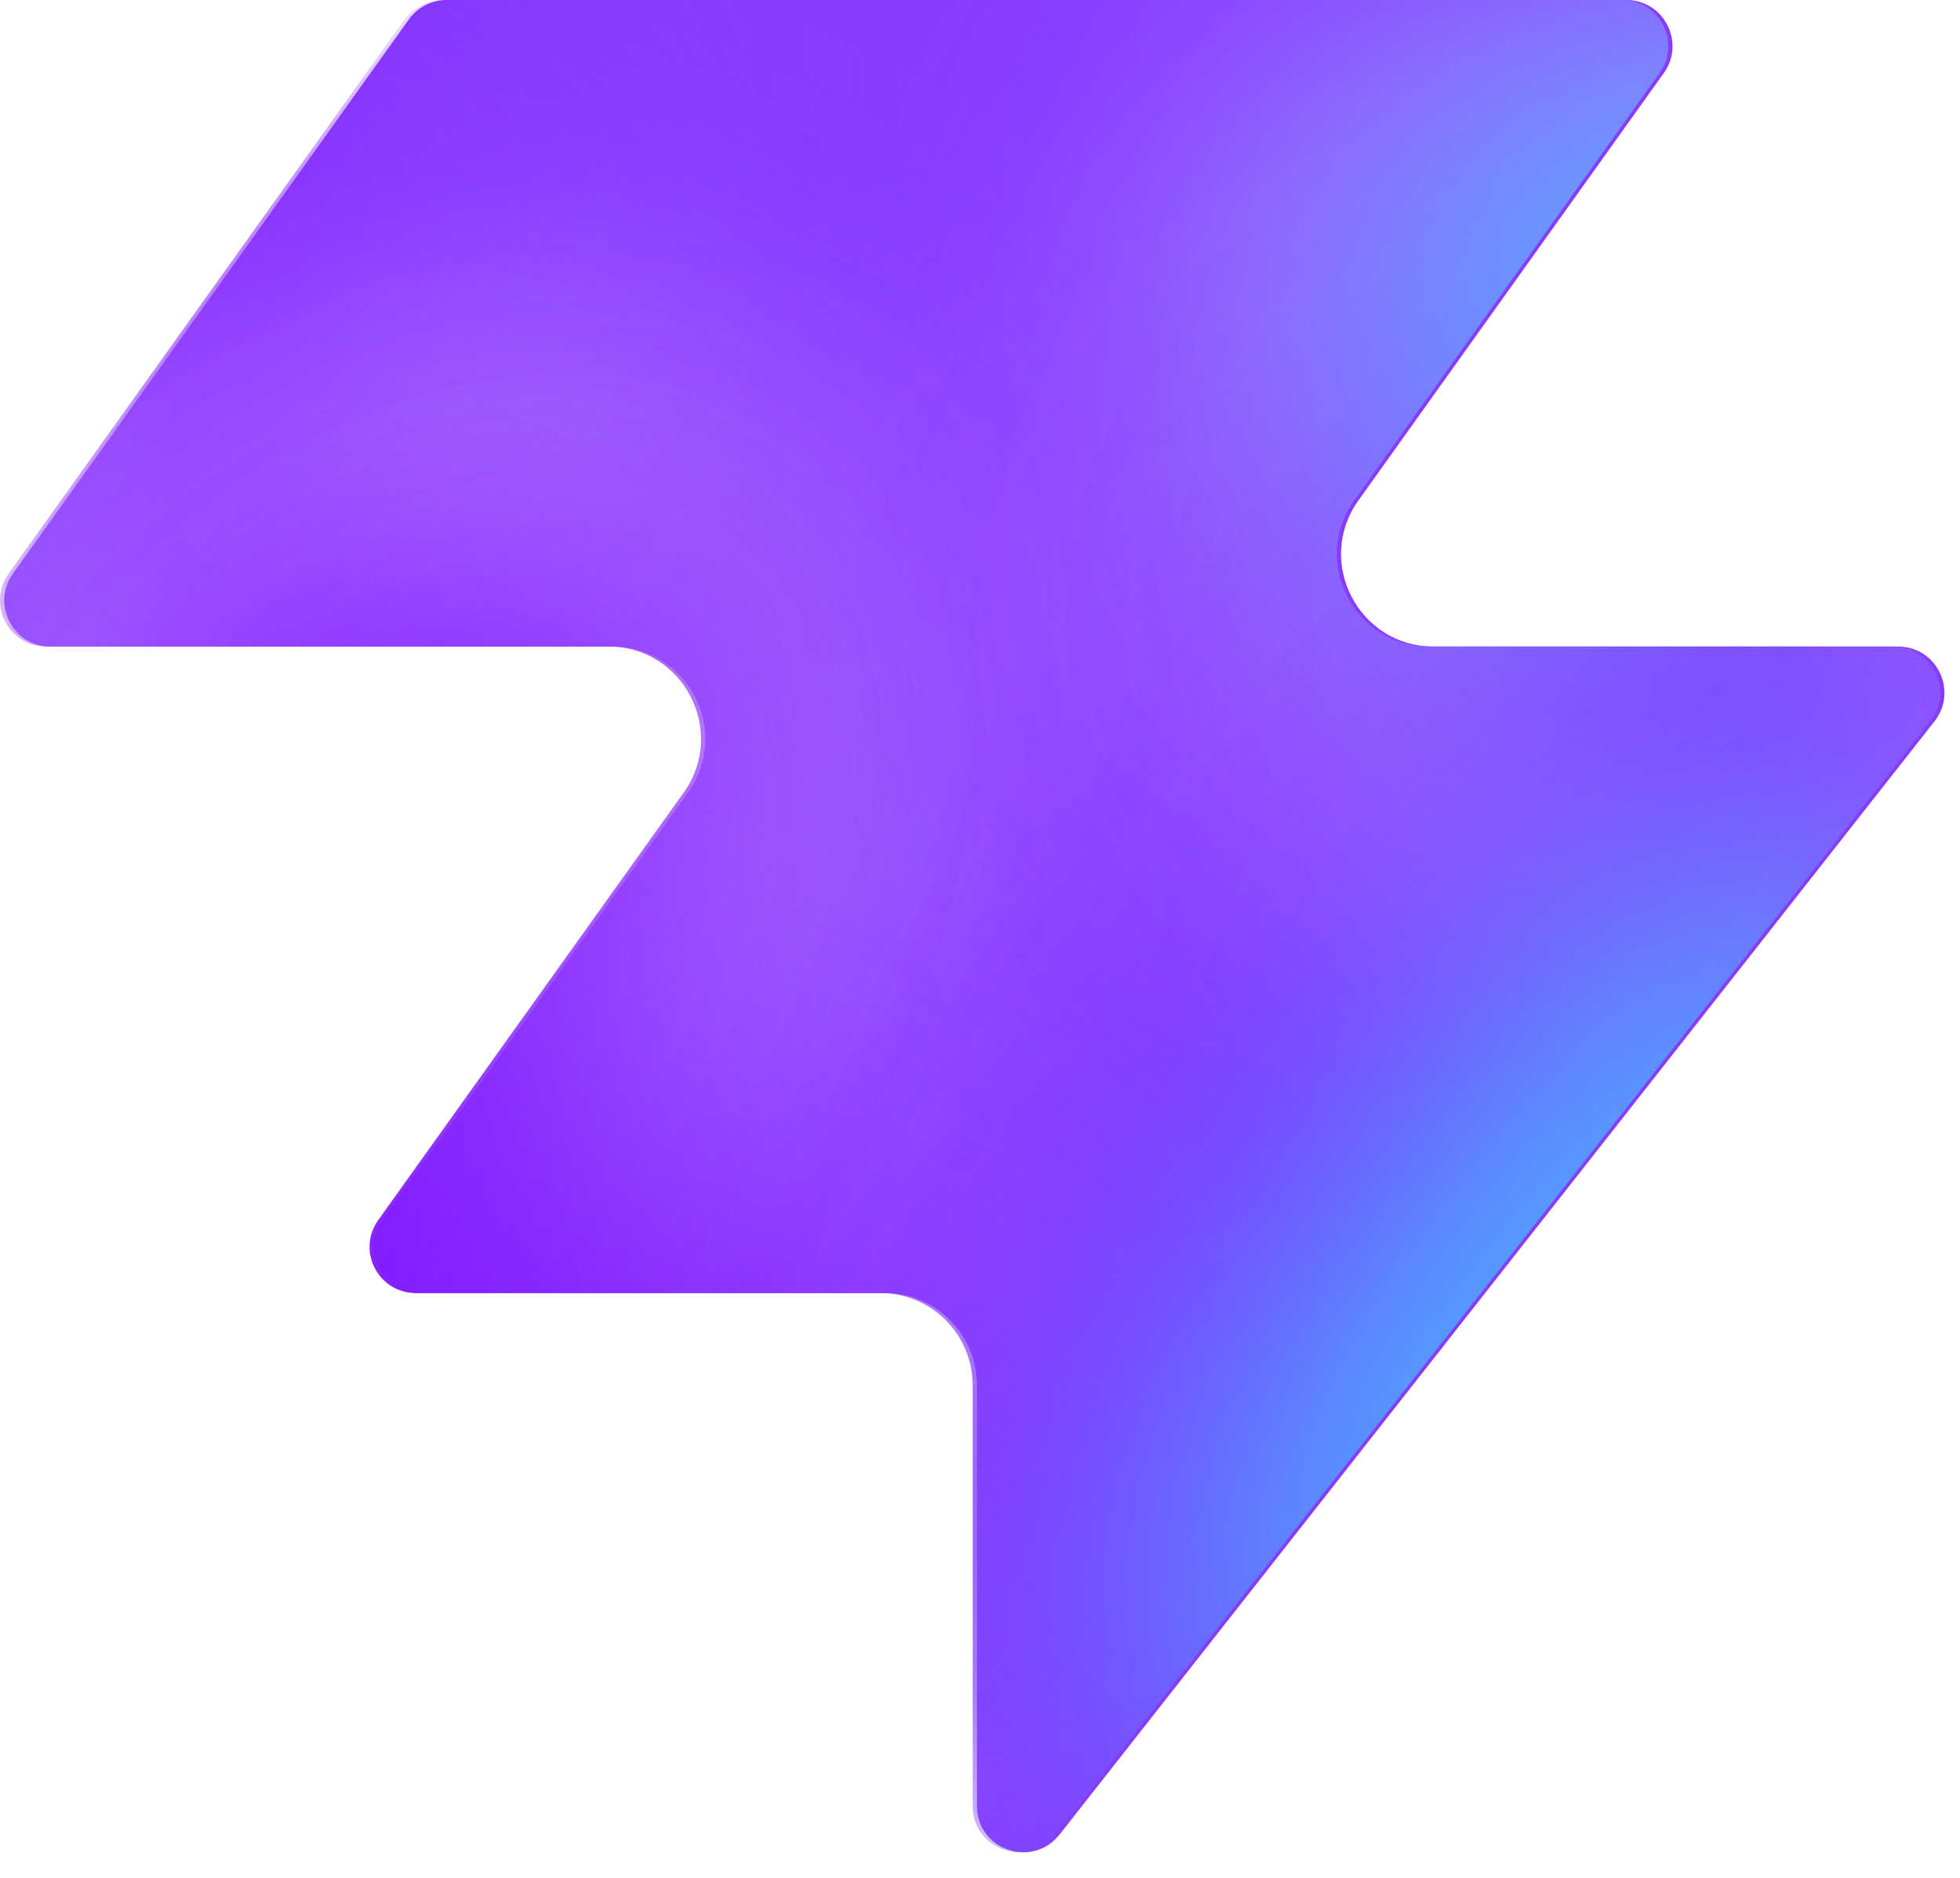
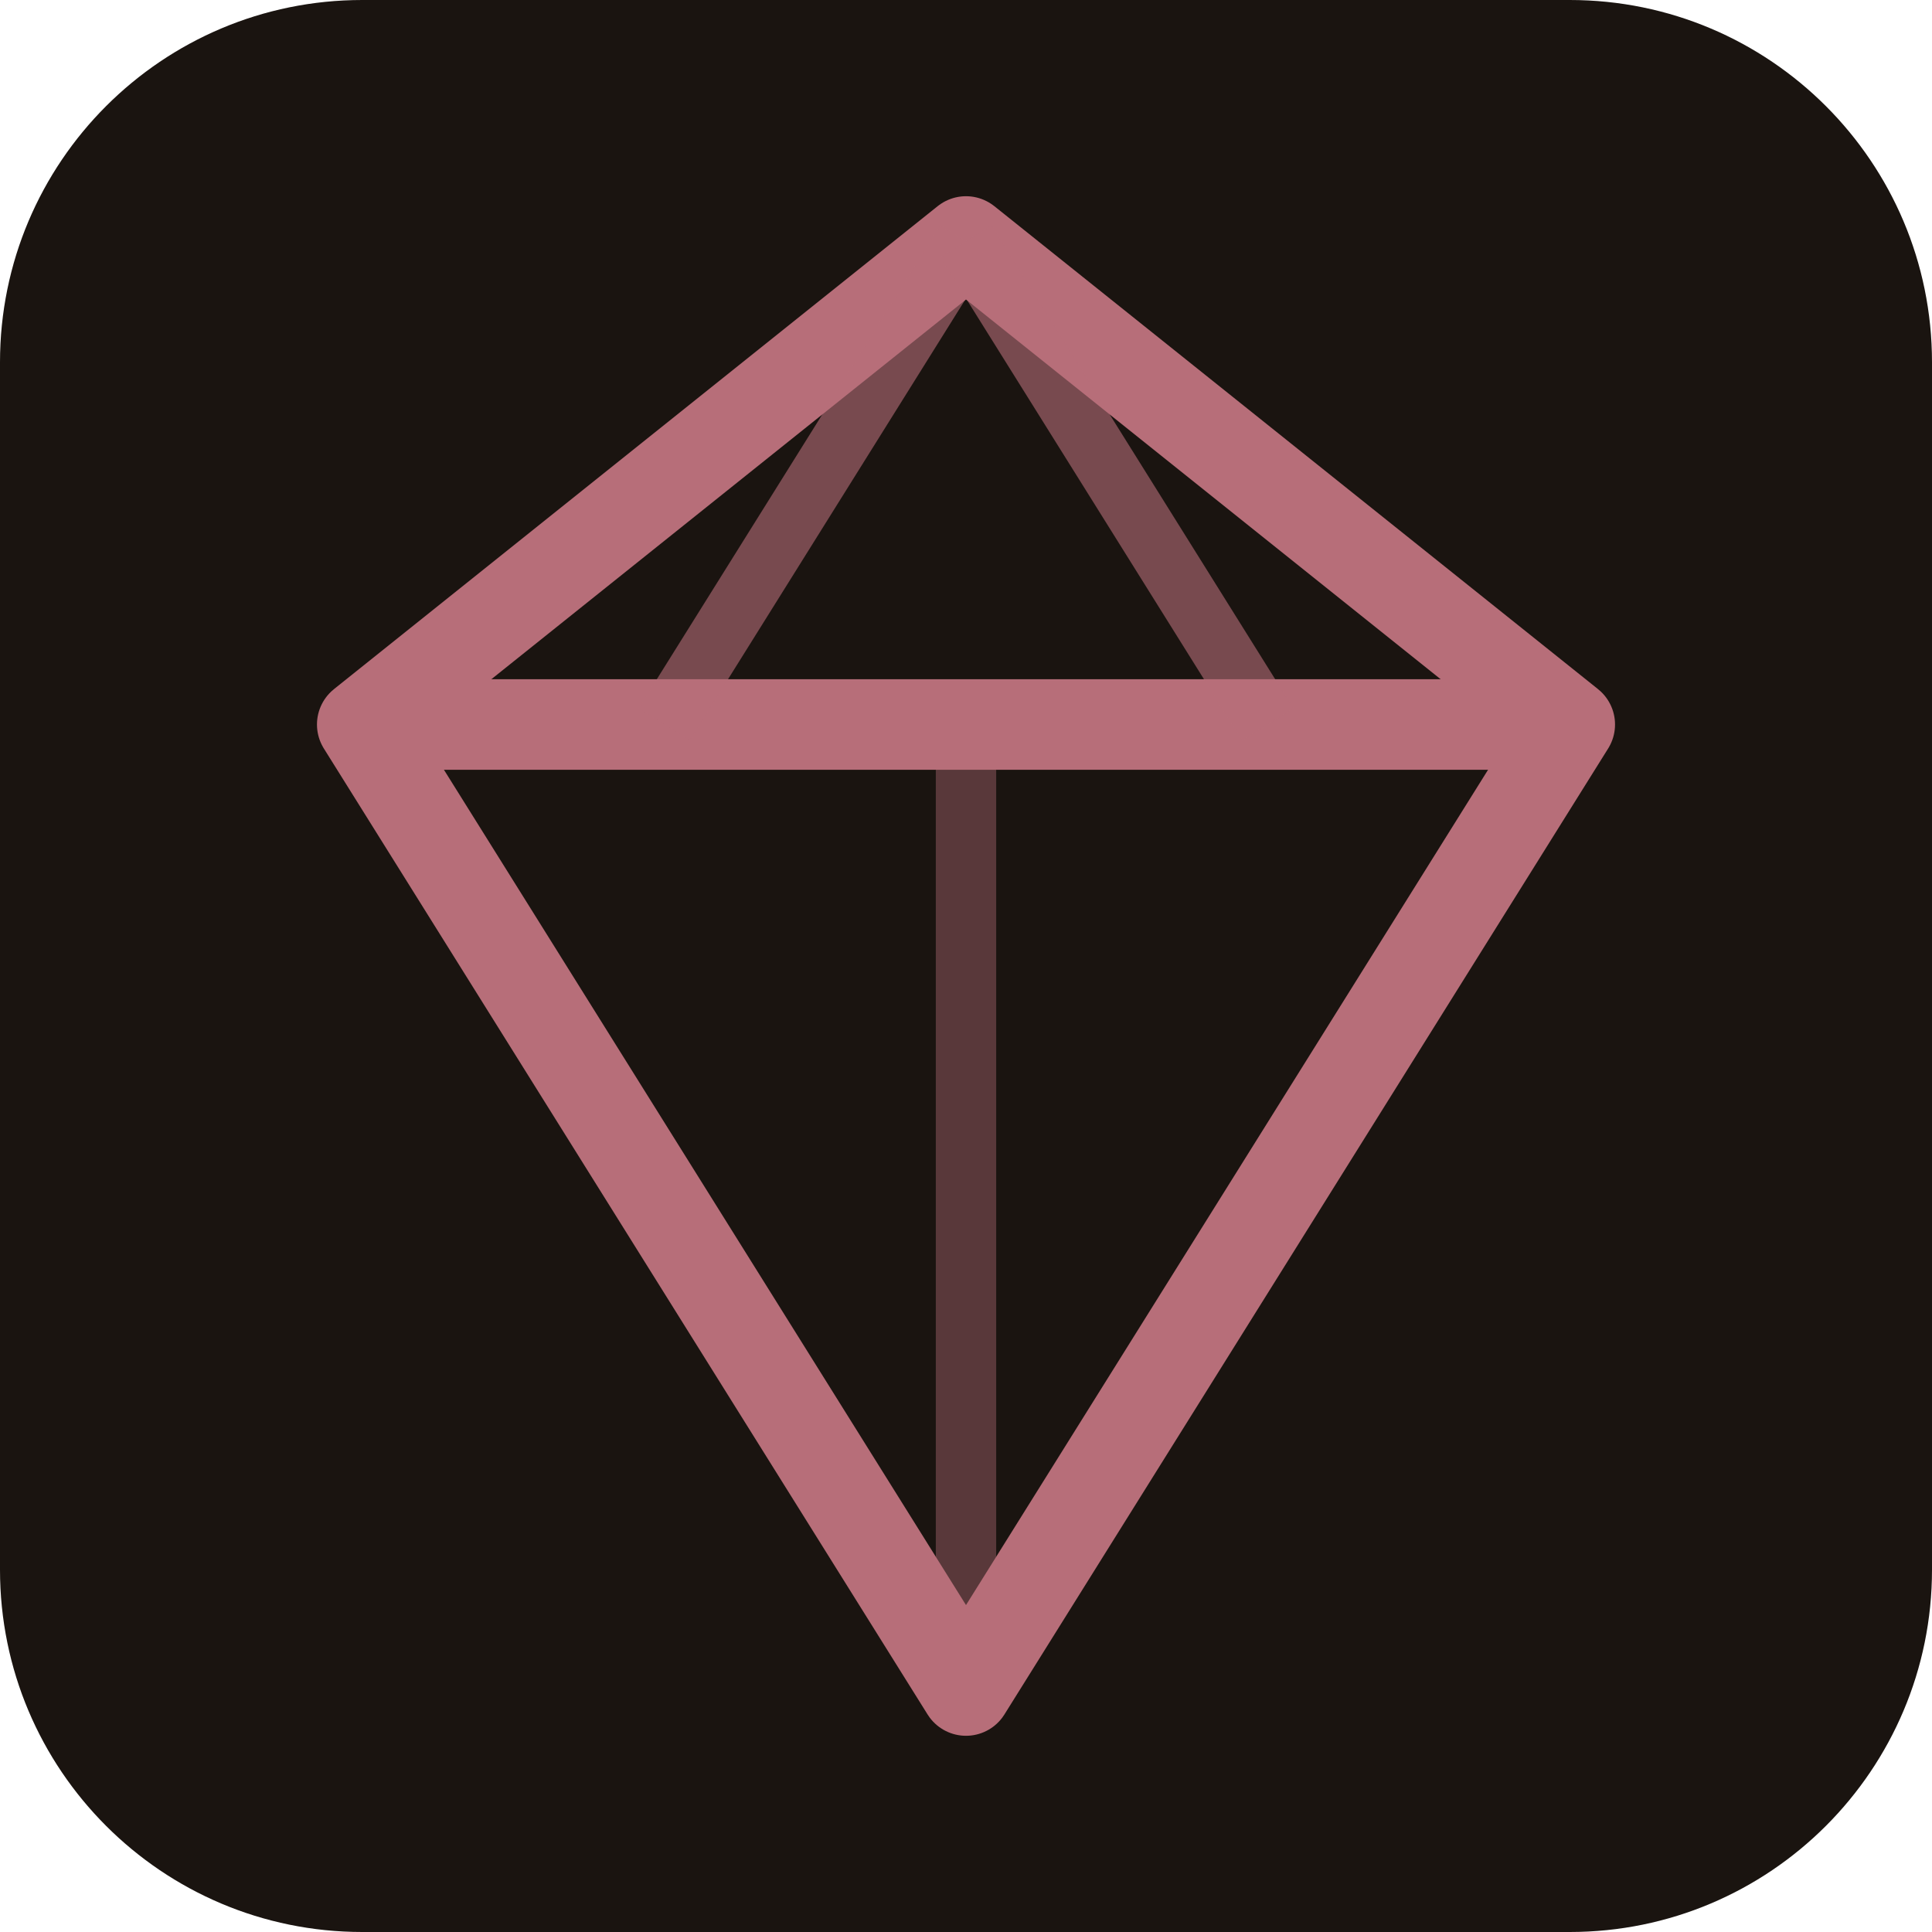
- <svg xmlns="http://www.w3.org/2000/svg" width="48" height="46" fill="none" viewBox="0 0 48 46">
-   <path fill="#863bff" d="M25.946 44.938c-.664.845-2.021.375-2.021-.698V33.937a2.26 2.26 0 0 0-2.262-2.262H10.287c-.92 0-1.456-1.04-.92-1.788l7.48-10.471c1.07-1.497 0-3.578-1.842-3.578H1.237c-.92 0-1.456-1.04-.92-1.788L10.013.474c.214-.297.556-.474.92-.474h28.894c.92 0 1.456 1.04.92 1.788l-7.48 10.471c-1.07 1.498 0 3.579 1.842 3.579h11.377c.943 0 1.473 1.088.89 1.83L25.947 44.94z" style="fill:#863bff;fill:color(display-p3 .525 .23 1);fill-opacity:1" />
-   <mask id="a" width="48" height="46" x="0" y="0" maskUnits="userSpaceOnUse" style="mask-type:alpha">
-     <path fill="#000" d="M25.842 44.938c-.664.844-2.021.375-2.021-.698V33.937a2.26 2.26 0 0 0-2.262-2.262H10.183c-.92 0-1.456-1.04-.92-1.788l7.48-10.471c1.07-1.498 0-3.579-1.842-3.579H1.133c-.92 0-1.456-1.04-.92-1.787L9.91.473c.214-.297.556-.474.92-.474h28.894c.92 0 1.456 1.04.92 1.788l-7.48 10.471c-1.07 1.498 0 3.578 1.842 3.578h11.377c.943 0 1.473 1.088.89 1.832L25.843 44.94z" style="fill:#000;fill-opacity:1" />
-   </mask>
-   <g mask="url(#a)">
-     <g filter="url(#b)">
-       <ellipse cx="5.508" cy="14.704" fill="#ede6ff" rx="5.508" ry="14.704" style="fill:#ede6ff;fill:color(display-p3 .927 .903 1);fill-opacity:1" transform="matrix(.00324 1 1 -.00324 -4.47 31.516)" />
-     </g>
-     <g filter="url(#c)">
-       <ellipse cx="10.399" cy="29.851" fill="#ede6ff" rx="10.399" ry="29.851" style="fill:#ede6ff;fill:color(display-p3 .927 .903 1);fill-opacity:1" transform="matrix(.00324 1 1 -.00324 -39.328 7.883)" />
-     </g>
-     <g filter="url(#d)">
-       <ellipse cx="5.508" cy="30.487" fill="#7e14ff" rx="5.508" ry="30.487" style="fill:#7e14ff;fill:color(display-p3 .492 .077 1);fill-opacity:1" transform="rotate(89.814 -25.913 -14.639)scale(1 -1)" />
-     </g>
-     <g filter="url(#e)">
-       <ellipse cx="5.508" cy="30.599" fill="#7e14ff" rx="5.508" ry="30.599" style="fill:#7e14ff;fill:color(display-p3 .492 .077 1);fill-opacity:1" transform="rotate(89.814 -32.644 -3.334)scale(1 -1)" />
-     </g>
-     <g filter="url(#f)">
-       <ellipse cx="5.508" cy="30.599" fill="#7e14ff" rx="5.508" ry="30.599" style="fill:#7e14ff;fill:color(display-p3 .492 .077 1);fill-opacity:1" transform="matrix(.00324 1 1 -.00324 -34.34 30.47)" />
-     </g>
-     <g filter="url(#g)">
-       <ellipse cx="14.072" cy="22.078" fill="#ede6ff" rx="14.072" ry="22.078" style="fill:#ede6ff;fill:color(display-p3 .927 .903 1);fill-opacity:1" transform="rotate(93.35 24.506 48.493)scale(-1 1)" />
-     </g>
-     <g filter="url(#h)">
-       <ellipse cx="3.47" cy="21.501" fill="#7e14ff" rx="3.47" ry="21.501" style="fill:#7e14ff;fill:color(display-p3 .492 .077 1);fill-opacity:1" transform="rotate(89.009 28.708 47.59)scale(-1 1)" />
-     </g>
-     <g filter="url(#i)">
-       <ellipse cx="3.47" cy="21.501" fill="#7e14ff" rx="3.47" ry="21.501" style="fill:#7e14ff;fill:color(display-p3 .492 .077 1);fill-opacity:1" transform="rotate(89.009 28.708 47.59)scale(-1 1)" />
-     </g>
-     <g filter="url(#j)">
-       <ellipse cx=".387" cy="8.972" fill="#7e14ff" rx="4.407" ry="29.108" style="fill:#7e14ff;fill:color(display-p3 .492 .077 1);fill-opacity:1" transform="rotate(39.51 .387 8.972)" />
-     </g>
-     <g filter="url(#k)">
-       <ellipse cx="47.523" cy="-6.092" fill="#7e14ff" rx="4.407" ry="29.108" style="fill:#7e14ff;fill:color(display-p3 .492 .077 1);fill-opacity:1" transform="rotate(37.892 47.523 -6.092)" />
-     </g>
-     <g filter="url(#l)">
-       <ellipse cx="41.412" cy="6.333" fill="#47bfff" rx="5.971" ry="9.665" style="fill:#47bfff;fill:color(display-p3 .28 .748 1);fill-opacity:1" transform="rotate(37.892 41.412 6.333)" />
-     </g>
-     <g filter="url(#m)">
-       <ellipse cx="-1.879" cy="38.332" fill="#7e14ff" rx="4.407" ry="29.108" style="fill:#7e14ff;fill:color(display-p3 .492 .077 1);fill-opacity:1" transform="rotate(37.892 -1.88 38.332)" />
-     </g>
-     <g filter="url(#n)">
-       <ellipse cx="-1.879" cy="38.332" fill="#7e14ff" rx="4.407" ry="29.108" style="fill:#7e14ff;fill:color(display-p3 .492 .077 1);fill-opacity:1" transform="rotate(37.892 -1.88 38.332)" />
-     </g>
-     <g filter="url(#o)">
-       <ellipse cx="35.651" cy="29.907" fill="#7e14ff" rx="4.407" ry="29.108" style="fill:#7e14ff;fill:color(display-p3 .492 .077 1);fill-opacity:1" transform="rotate(37.892 35.651 29.907)" />
-     </g>
-     <g filter="url(#p)">
-       <ellipse cx="38.418" cy="32.4" fill="#47bfff" rx="5.971" ry="15.297" style="fill:#47bfff;fill:color(display-p3 .28 .748 1);fill-opacity:1" transform="rotate(37.892 38.418 32.4)" />
-     </g>
-   </g>
-   <defs>
-     <filter id="b" width="60.045" height="41.654" x="-19.77" y="16.149" color-interpolation-filters="sRGB" filterUnits="userSpaceOnUse">
-       <feFlood flood-opacity="0" result="BackgroundImageFix" />
-       <feBlend in="SourceGraphic" in2="BackgroundImageFix" result="shape" />
-       <feGaussianBlur result="effect1_foregroundBlur_2002_17158" stdDeviation="7.659" />
-     </filter>
-     <filter id="c" width="90.34" height="51.437" x="-54.613" y="-7.533" color-interpolation-filters="sRGB" filterUnits="userSpaceOnUse">
-       <feFlood flood-opacity="0" result="BackgroundImageFix" />
-       <feBlend in="SourceGraphic" in2="BackgroundImageFix" result="shape" />
-       <feGaussianBlur result="effect1_foregroundBlur_2002_17158" stdDeviation="7.659" />
-     </filter>
-     <filter id="d" width="79.355" height="29.4" x="-49.64" y="2.03" color-interpolation-filters="sRGB" filterUnits="userSpaceOnUse">
-       <feFlood flood-opacity="0" result="BackgroundImageFix" />
-       <feBlend in="SourceGraphic" in2="BackgroundImageFix" result="shape" />
-       <feGaussianBlur result="effect1_foregroundBlur_2002_17158" stdDeviation="4.596" />
-     </filter>
-     <filter id="e" width="79.579" height="29.4" x="-45.045" y="20.029" color-interpolation-filters="sRGB" filterUnits="userSpaceOnUse">
-       <feFlood flood-opacity="0" result="BackgroundImageFix" />
-       <feBlend in="SourceGraphic" in2="BackgroundImageFix" result="shape" />
-       <feGaussianBlur result="effect1_foregroundBlur_2002_17158" stdDeviation="4.596" />
-     </filter>
-     <filter id="f" width="79.579" height="29.4" x="-43.513" y="21.178" color-interpolation-filters="sRGB" filterUnits="userSpaceOnUse">
-       <feFlood flood-opacity="0" result="BackgroundImageFix" />
-       <feBlend in="SourceGraphic" in2="BackgroundImageFix" result="shape" />
-       <feGaussianBlur result="effect1_foregroundBlur_2002_17158" stdDeviation="4.596" />
-     </filter>
-     <filter id="g" width="74.749" height="58.852" x="15.756" y="-17.901" color-interpolation-filters="sRGB" filterUnits="userSpaceOnUse">
-       <feFlood flood-opacity="0" result="BackgroundImageFix" />
-       <feBlend in="SourceGraphic" in2="BackgroundImageFix" result="shape" />
-       <feGaussianBlur result="effect1_foregroundBlur_2002_17158" stdDeviation="7.659" />
-     </filter>
-     <filter id="h" width="61.377" height="25.362" x="23.548" y="2.284" color-interpolation-filters="sRGB" filterUnits="userSpaceOnUse">
-       <feFlood flood-opacity="0" result="BackgroundImageFix" />
-       <feBlend in="SourceGraphic" in2="BackgroundImageFix" result="shape" />
-       <feGaussianBlur result="effect1_foregroundBlur_2002_17158" stdDeviation="4.596" />
-     </filter>
-     <filter id="i" width="61.377" height="25.362" x="23.548" y="2.284" color-interpolation-filters="sRGB" filterUnits="userSpaceOnUse">
-       <feFlood flood-opacity="0" result="BackgroundImageFix" />
-       <feBlend in="SourceGraphic" in2="BackgroundImageFix" result="shape" />
-       <feGaussianBlur result="effect1_foregroundBlur_2002_17158" stdDeviation="4.596" />
-     </filter>
-     <filter id="j" width="56.045" height="63.649" x="-27.636" y="-22.853" color-interpolation-filters="sRGB" filterUnits="userSpaceOnUse">
-       <feFlood flood-opacity="0" result="BackgroundImageFix" />
-       <feBlend in="SourceGraphic" in2="BackgroundImageFix" result="shape" />
-       <feGaussianBlur result="effect1_foregroundBlur_2002_17158" stdDeviation="4.596" />
-     </filter>
-     <filter id="k" width="54.814" height="64.646" x="20.116" y="-38.415" color-interpolation-filters="sRGB" filterUnits="userSpaceOnUse">
-       <feFlood flood-opacity="0" result="BackgroundImageFix" />
-       <feBlend in="SourceGraphic" in2="BackgroundImageFix" result="shape" />
-       <feGaussianBlur result="effect1_foregroundBlur_2002_17158" stdDeviation="4.596" />
-     </filter>
-     <filter id="l" width="33.541" height="35.313" x="24.641" y="-11.323" color-interpolation-filters="sRGB" filterUnits="userSpaceOnUse">
-       <feFlood flood-opacity="0" result="BackgroundImageFix" />
-       <feBlend in="SourceGraphic" in2="BackgroundImageFix" result="shape" />
-       <feGaussianBlur result="effect1_foregroundBlur_2002_17158" stdDeviation="4.596" />
-     </filter>
-     <filter id="m" width="54.814" height="64.646" x="-29.286" y="6.009" color-interpolation-filters="sRGB" filterUnits="userSpaceOnUse">
-       <feFlood flood-opacity="0" result="BackgroundImageFix" />
-       <feBlend in="SourceGraphic" in2="BackgroundImageFix" result="shape" />
-       <feGaussianBlur result="effect1_foregroundBlur_2002_17158" stdDeviation="4.596" />
-     </filter>
-     <filter id="n" width="54.814" height="64.646" x="-29.286" y="6.009" color-interpolation-filters="sRGB" filterUnits="userSpaceOnUse">
-       <feFlood flood-opacity="0" result="BackgroundImageFix" />
-       <feBlend in="SourceGraphic" in2="BackgroundImageFix" result="shape" />
-       <feGaussianBlur result="effect1_foregroundBlur_2002_17158" stdDeviation="4.596" />
-     </filter>
-     <filter id="o" width="54.814" height="64.646" x="8.244" y="-2.416" color-interpolation-filters="sRGB" filterUnits="userSpaceOnUse">
-       <feFlood flood-opacity="0" result="BackgroundImageFix" />
-       <feBlend in="SourceGraphic" in2="BackgroundImageFix" result="shape" />
-       <feGaussianBlur result="effect1_foregroundBlur_2002_17158" stdDeviation="4.596" />
-     </filter>
-     <filter id="p" width="39.409" height="43.623" x="18.713" y="10.588" color-interpolation-filters="sRGB" filterUnits="userSpaceOnUse">
-       <feFlood flood-opacity="0" result="BackgroundImageFix" />
-       <feBlend in="SourceGraphic" in2="BackgroundImageFix" result="shape" />
-       <feGaussianBlur result="effect1_foregroundBlur_2002_17158" stdDeviation="4.596" />
-     </filter>
-   </defs>
+ <svg xmlns="http://www.w3.org/2000/svg" viewBox="0 0 32 32" width="32" height="32">
+   <rect width="32" height="32" rx="6" fill="#1A1410" />
+   <polygon points="16,4 26,12 16,28 6,12" fill="none" stroke="#B76E79" stroke-width="1.5" stroke-linejoin="round" />
+   <line x1="6" y1="12" x2="26" y2="12" stroke="#B76E79" stroke-width="1.5" />
+   <line x1="16" y1="4" x2="11" y2="12" stroke="#B76E79" stroke-width="1" opacity="0.6" />
+   <line x1="16" y1="4" x2="21" y2="12" stroke="#B76E79" stroke-width="1" opacity="0.6" />
+   <line x1="16" y1="12" x2="16" y2="28" stroke="#B76E79" stroke-width="1" opacity="0.4" />
</svg>
